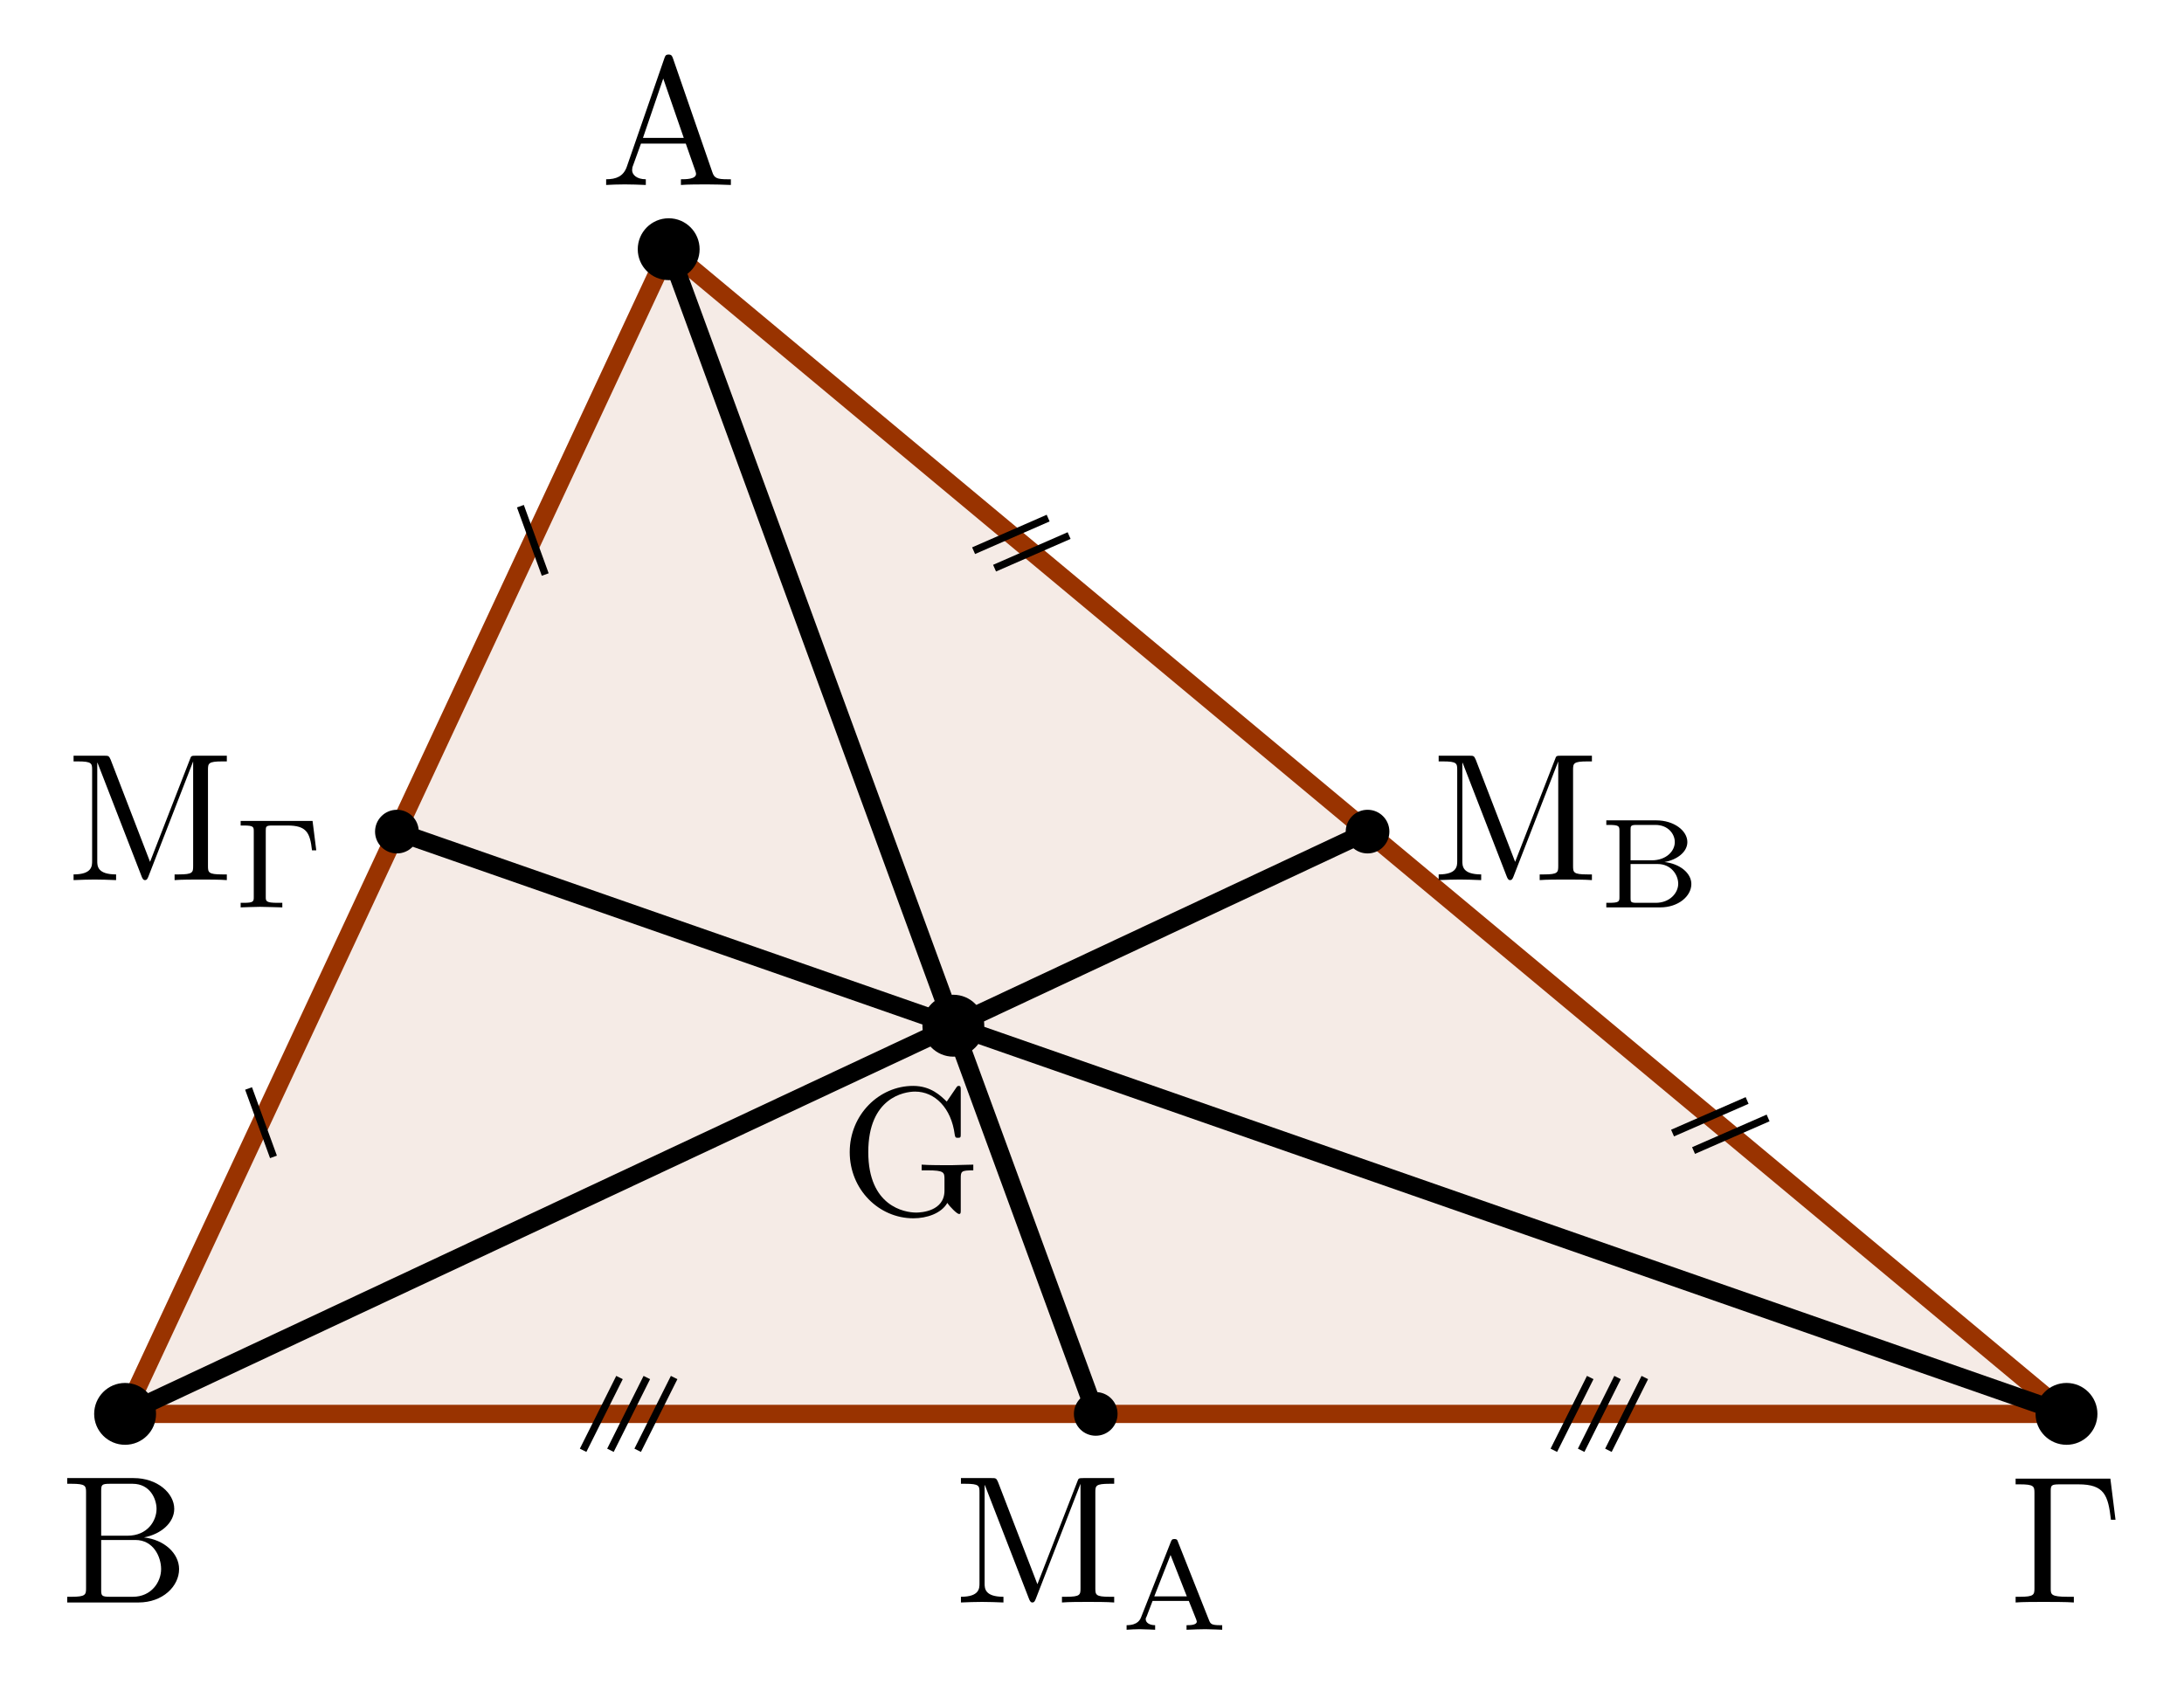
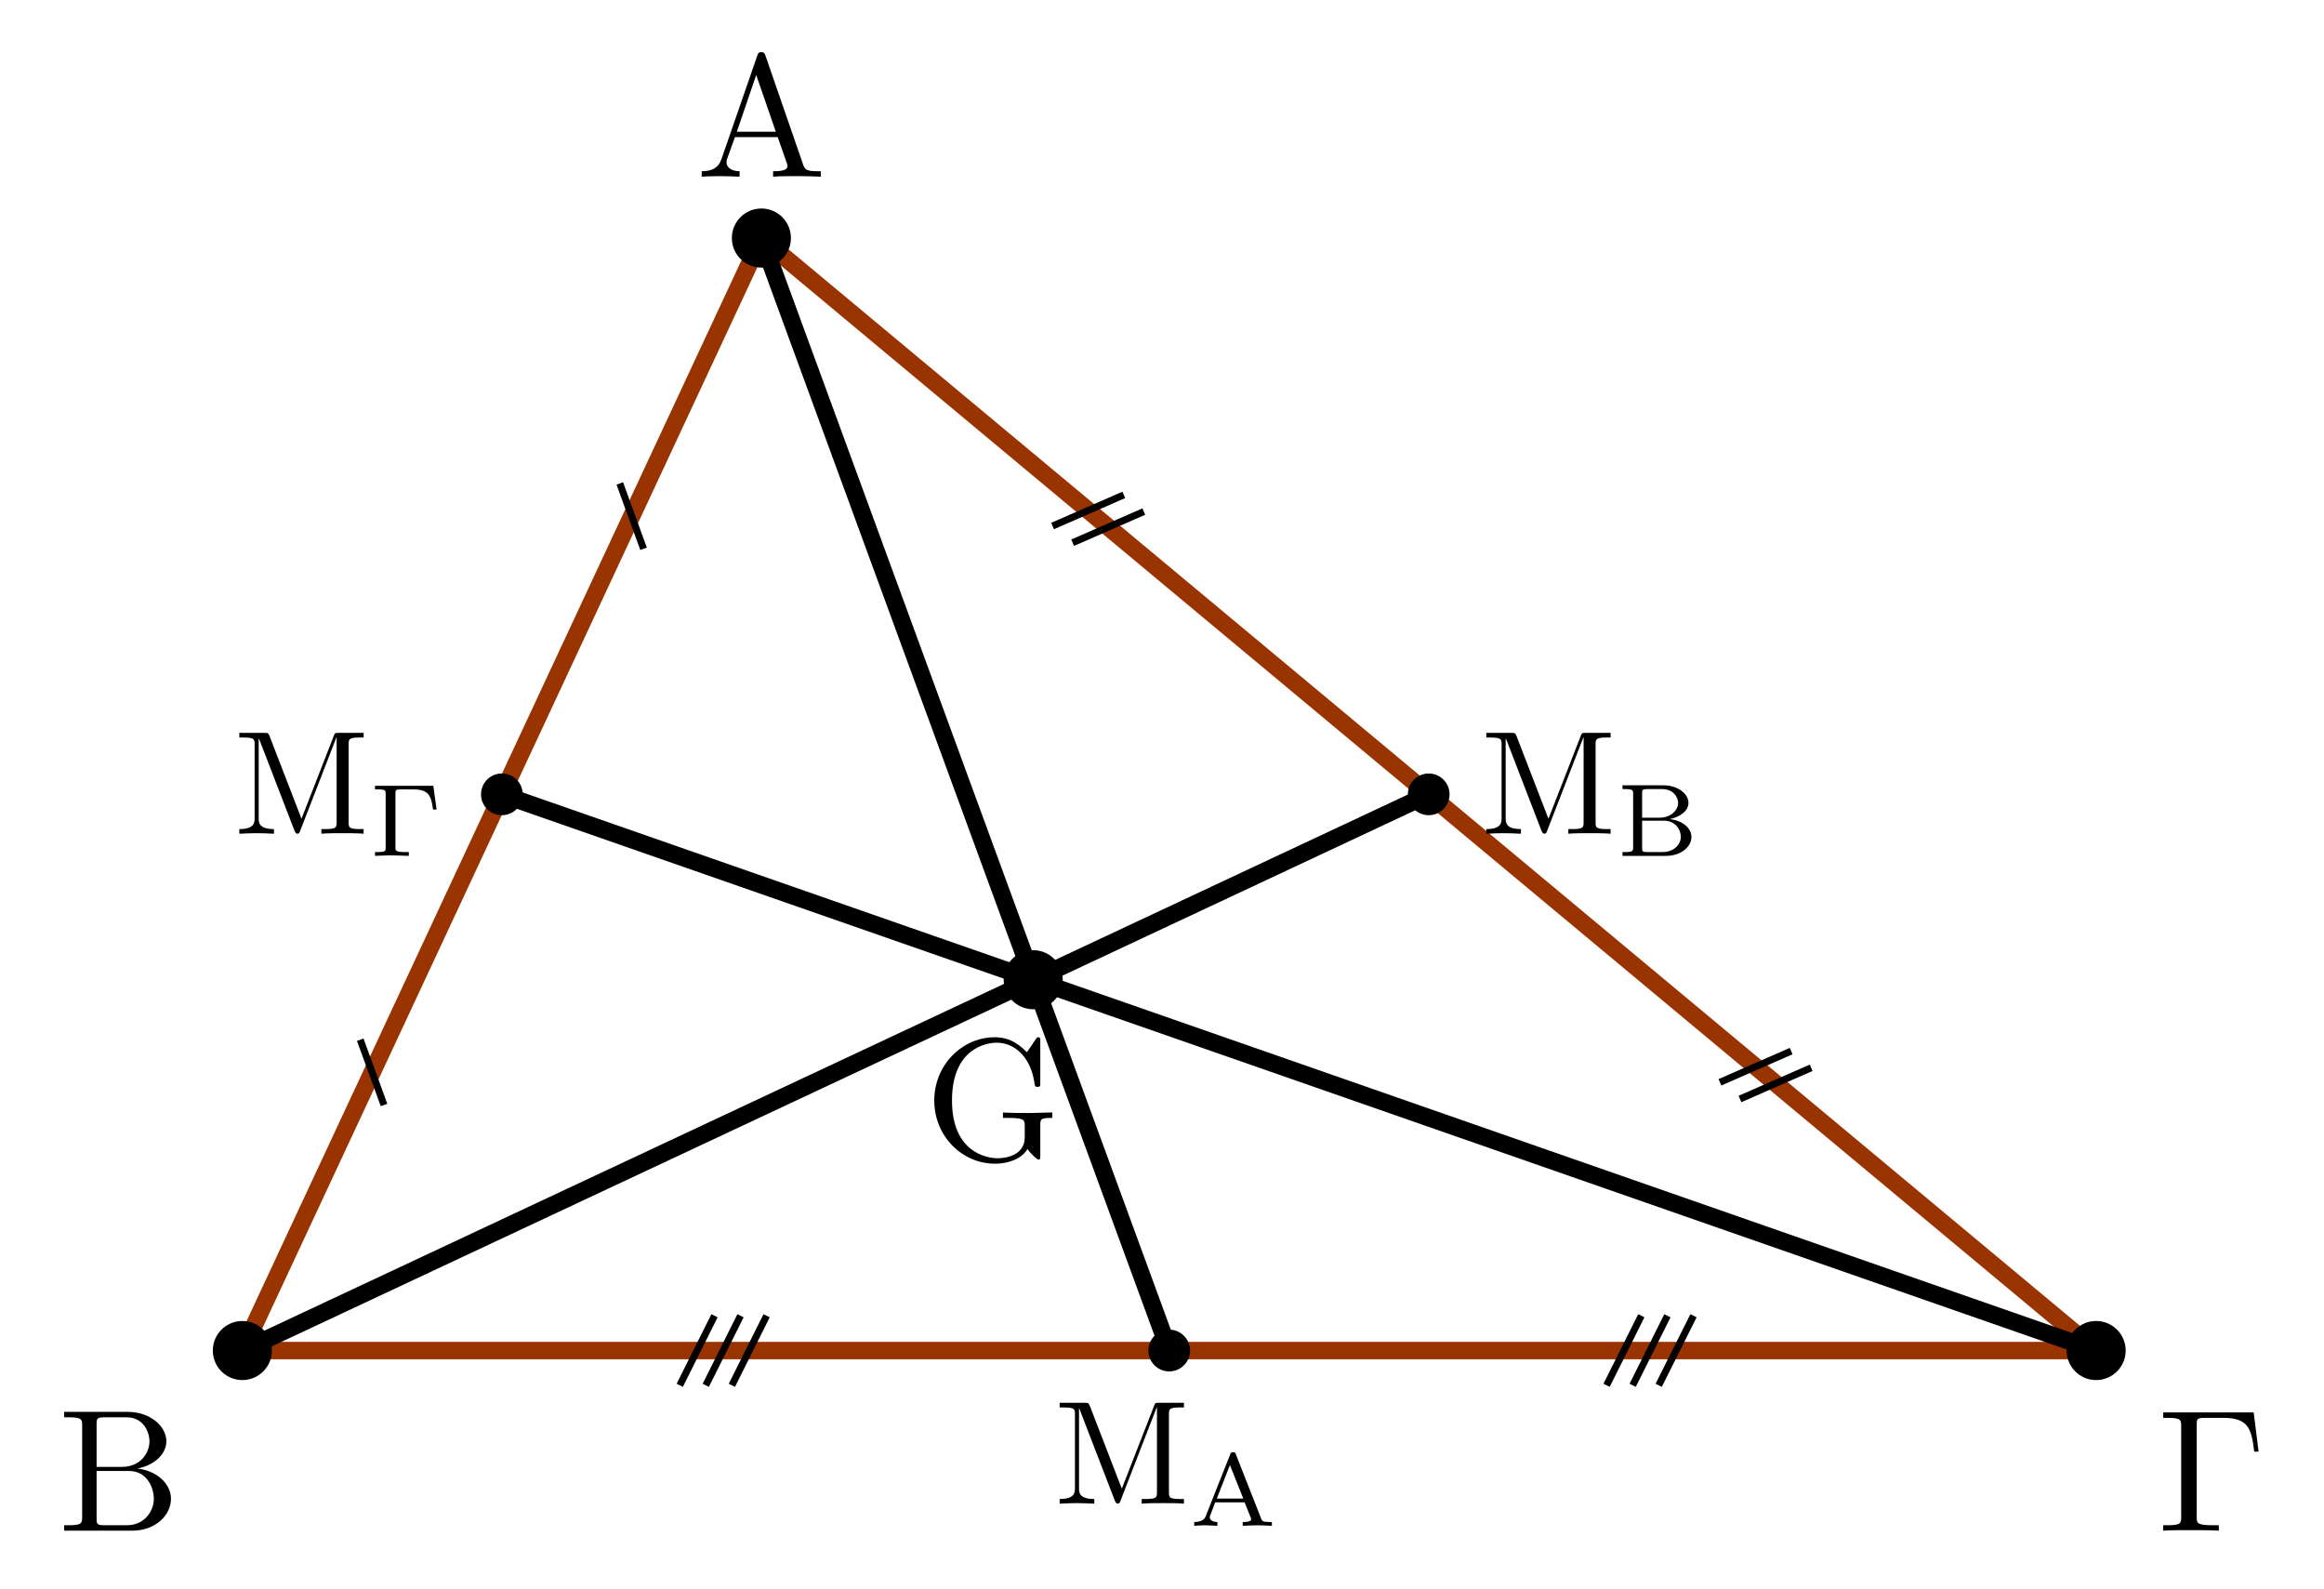
- <svg xmlns="http://www.w3.org/2000/svg" xmlns:xlink="http://www.w3.org/1999/xlink" width="119.576pt" height="92.567pt" viewBox="0 0 119.576 92.567" version="1.1">
+ <svg xmlns="http://www.w3.org/2000/svg" xmlns:xlink="http://www.w3.org/1999/xlink" width="133.258pt" height="91.072pt" viewBox="0 0 133.258 91.072" version="1.1">
  <defs>
    <g>
      <symbol overflow="visible" id="glyph0-0">
        <path style="stroke:none;" d="" />
      </symbol>
      <symbol overflow="visible" id="glyph0-1">
-         <path style="stroke:none;" d="M 2.406 -6.594 C 2.312 -6.812 2.281 -6.812 2.047 -6.812 L 0.375 -6.812 L 0.375 -6.5 L 0.609 -6.5 C 1.375 -6.5 1.391 -6.391 1.391 -6.031 L 1.391 -1.047 C 1.391 -0.781 1.391 -0.312 0.375 -0.312 L 0.375 0 C 0.719 -0.016 1.203 -0.031 1.531 -0.031 C 1.859 -0.031 2.359 -0.016 2.703 0 L 2.703 -0.312 C 1.672 -0.312 1.672 -0.781 1.672 -1.047 L 1.672 -6.422 L 1.688 -6.422 L 4.094 -0.219 C 4.141 -0.094 4.188 0 4.281 0 C 4.391 0 4.422 -0.078 4.469 -0.188 L 6.922 -6.5 L 6.922 -0.781 C 6.922 -0.422 6.906 -0.312 6.141 -0.312 L 5.906 -0.312 L 5.906 0 C 6.266 -0.031 6.953 -0.031 7.344 -0.031 C 7.719 -0.031 8.391 -0.031 8.766 0 L 8.766 -0.312 L 8.516 -0.312 C 7.75 -0.312 7.734 -0.422 7.734 -0.781 L 7.734 -6.031 C 7.734 -6.391 7.75 -6.5 8.516 -6.5 L 8.766 -6.5 L 8.766 -6.812 L 7.078 -6.812 C 6.812 -6.812 6.812 -6.797 6.75 -6.625 L 4.562 -1 Z M 2.406 -6.594 " />
-       </symbol>
-       <symbol overflow="visible" id="glyph0-2">
-         <path style="stroke:none;" d="M 5.906 -0.625 C 6.047 -0.406 6.438 -0.016 6.547 -0.016 C 6.641 -0.016 6.641 -0.094 6.641 -0.234 L 6.641 -1.969 C 6.641 -2.359 6.672 -2.406 7.328 -2.406 L 7.328 -2.719 C 6.953 -2.719 6.406 -2.688 6.109 -2.688 C 5.719 -2.688 4.859 -2.688 4.5 -2.719 L 4.5 -2.406 L 4.828 -2.406 C 5.719 -2.406 5.75 -2.297 5.75 -1.938 L 5.75 -1.297 C 5.75 -0.172 4.484 -0.094 4.203 -0.094 C 3.562 -0.094 1.578 -0.438 1.578 -3.406 C 1.578 -6.391 3.547 -6.719 4.141 -6.719 C 5.219 -6.719 6.125 -5.828 6.312 -4.359 C 6.344 -4.219 6.344 -4.188 6.484 -4.188 C 6.641 -4.188 6.641 -4.219 6.641 -4.422 L 6.641 -6.781 C 6.641 -6.953 6.641 -7.031 6.531 -7.031 C 6.484 -7.031 6.453 -7.031 6.375 -6.906 L 5.875 -6.172 C 5.547 -6.484 5.016 -7.031 4.031 -7.031 C 2.172 -7.031 0.562 -5.453 0.562 -3.406 C 0.562 -1.359 2.156 0.219 4.047 0.219 C 4.781 0.219 5.578 -0.047 5.906 -0.625 Z M 5.906 -0.625 " />
-       </symbol>
-       <symbol overflow="visible" id="glyph0-3">
-         <path style="stroke:none;" d="M 3.969 -6.938 C 3.922 -7.062 3.891 -7.141 3.734 -7.141 C 3.578 -7.141 3.547 -7.078 3.5 -6.938 L 1.438 -0.984 C 1.25 -0.469 0.859 -0.312 0.312 -0.312 L 0.312 0 C 0.547 -0.016 0.984 -0.031 1.328 -0.031 C 1.641 -0.031 2.156 -0.016 2.484 0 L 2.484 -0.312 C 1.984 -0.312 1.734 -0.562 1.734 -0.812 C 1.734 -0.844 1.75 -0.953 1.75 -0.969 L 2.219 -2.266 L 4.672 -2.266 L 5.203 -0.75 C 5.219 -0.703 5.234 -0.641 5.234 -0.609 C 5.234 -0.312 4.672 -0.312 4.406 -0.312 L 4.406 0 C 4.766 -0.031 5.469 -0.031 5.844 -0.031 C 6.266 -0.031 6.734 -0.016 7.141 0 L 7.141 -0.312 L 6.969 -0.312 C 6.375 -0.312 6.234 -0.375 6.125 -0.703 Z M 3.438 -5.828 L 4.562 -2.578 L 2.328 -2.578 Z M 3.438 -5.828 " />
-       </symbol>
-       <symbol overflow="visible" id="glyph0-4">
-         <path style="stroke:none;" d="M 2.219 -3.656 L 2.219 -6.094 C 2.219 -6.438 2.234 -6.5 2.703 -6.5 L 3.938 -6.5 C 4.906 -6.5 5.25 -5.656 5.25 -5.125 C 5.25 -4.484 4.766 -3.656 3.656 -3.656 Z M 4.562 -3.562 C 5.531 -3.75 6.219 -4.391 6.219 -5.125 C 6.219 -5.984 5.297 -6.812 4 -6.812 L 0.359 -6.812 L 0.359 -6.5 L 0.594 -6.5 C 1.359 -6.5 1.391 -6.391 1.391 -6.031 L 1.391 -0.781 C 1.391 -0.422 1.359 -0.312 0.594 -0.312 L 0.359 -0.312 L 0.359 0 L 4.266 0 C 5.594 0 6.484 -0.891 6.484 -1.828 C 6.484 -2.688 5.672 -3.438 4.562 -3.562 Z M 3.953 -0.312 L 2.703 -0.312 C 2.234 -0.312 2.219 -0.375 2.219 -0.703 L 2.219 -3.422 L 4.094 -3.422 C 5.078 -3.422 5.5 -2.5 5.5 -1.828 C 5.5 -1.125 4.969 -0.312 3.953 -0.312 Z M 3.953 -0.312 " />
-       </symbol>
-       <symbol overflow="visible" id="glyph0-5">
-         <path style="stroke:none;" d="M 5.516 -6.781 L 0.328 -6.781 L 0.328 -6.469 L 0.562 -6.469 C 1.328 -6.469 1.359 -6.359 1.359 -6 L 1.359 -0.781 C 1.359 -0.422 1.328 -0.312 0.562 -0.312 L 0.328 -0.312 L 0.328 0 C 0.672 -0.031 1.453 -0.031 1.844 -0.031 C 2.25 -0.031 3.156 -0.031 3.516 0 L 3.516 -0.312 L 3.188 -0.312 C 2.25 -0.312 2.25 -0.438 2.25 -0.781 L 2.25 -6.078 C 2.25 -6.406 2.266 -6.469 2.734 -6.469 L 3.766 -6.469 C 5.188 -6.469 5.391 -5.875 5.547 -4.531 L 5.797 -4.531 Z M 5.516 -6.781 " />
+         <path style="stroke:none;" d="M 2.047 -5.594 C 1.969 -5.781 1.938 -5.781 1.75 -5.781 L 0.312 -5.781 L 0.312 -5.516 L 0.516 -5.516 C 1.172 -5.516 1.188 -5.422 1.188 -5.125 L 1.188 -0.891 C 1.188 -0.656 1.188 -0.266 0.312 -0.266 L 0.312 0 C 0.609 -0.016 1.031 -0.031 1.297 -0.031 C 1.578 -0.031 2 -0.016 2.297 0 L 2.297 -0.266 C 1.422 -0.266 1.422 -0.656 1.422 -0.891 L 1.422 -5.453 L 1.438 -5.453 L 3.469 -0.188 C 3.516 -0.078 3.562 0 3.641 0 C 3.734 0 3.766 -0.062 3.797 -0.156 L 5.875 -5.516 L 5.891 -5.516 L 5.891 -0.656 C 5.891 -0.359 5.875 -0.266 5.219 -0.266 L 5.016 -0.266 L 5.016 0 C 5.328 -0.031 5.906 -0.031 6.234 -0.031 C 6.562 -0.031 7.125 -0.031 7.438 0 L 7.438 -0.266 L 7.234 -0.266 C 6.594 -0.266 6.578 -0.359 6.578 -0.656 L 6.578 -5.125 C 6.578 -5.422 6.594 -5.516 7.234 -5.516 L 7.438 -5.516 L 7.438 -5.781 L 6.016 -5.781 C 5.797 -5.781 5.797 -5.781 5.734 -5.625 L 3.875 -0.859 Z M 2.047 -5.594 " />
      </symbol>
      <symbol overflow="visible" id="glyph1-0">
        <path style="stroke:none;" d="" />
      </symbol>
      <symbol overflow="visible" id="glyph1-1">
-         <path style="stroke:none;" d="M 3.125 -4.812 C 3.094 -4.922 3.062 -4.969 2.938 -4.969 C 2.797 -4.969 2.781 -4.922 2.734 -4.812 L 1.125 -0.734 C 1.062 -0.562 0.938 -0.25 0.312 -0.25 L 0.312 0 C 0.547 -0.016 0.797 -0.031 1.031 -0.031 C 1.312 -0.031 1.828 0 1.875 0 L 1.875 -0.25 C 1.562 -0.25 1.359 -0.391 1.359 -0.578 C 1.359 -0.641 1.375 -0.656 1.406 -0.719 L 1.734 -1.578 L 3.719 -1.578 L 4.125 -0.562 C 4.125 -0.531 4.156 -0.484 4.156 -0.453 C 4.156 -0.25 3.781 -0.25 3.594 -0.25 L 3.594 0 C 3.938 -0.016 4.391 -0.031 4.625 -0.031 C 4.953 -0.031 5.484 0 5.547 0 L 5.547 -0.25 L 5.422 -0.25 C 4.953 -0.25 4.906 -0.328 4.828 -0.516 Z M 2.719 -4.094 L 3.609 -1.828 L 1.828 -1.828 Z M 2.719 -4.094 " />
+         <path style="stroke:none;" d="M 2.656 -4.094 C 2.625 -4.188 2.609 -4.219 2.5 -4.219 C 2.375 -4.219 2.359 -4.188 2.328 -4.094 L 0.953 -0.625 C 0.906 -0.469 0.797 -0.219 0.266 -0.219 L 0.266 0 C 0.469 -0.016 0.672 -0.031 0.875 -0.031 C 1.109 -0.031 1.547 0 1.594 0 L 1.594 -0.219 C 1.328 -0.219 1.156 -0.328 1.156 -0.5 C 1.156 -0.547 1.172 -0.562 1.188 -0.609 L 1.469 -1.344 L 3.156 -1.344 L 3.5 -0.484 C 3.516 -0.453 3.531 -0.406 3.531 -0.375 C 3.531 -0.219 3.203 -0.219 3.047 -0.219 L 3.047 0 C 3.344 -0.016 3.719 -0.031 3.938 -0.031 C 4.203 -0.031 4.656 0 4.719 0 L 4.719 -0.219 L 4.594 -0.219 C 4.203 -0.219 4.156 -0.266 4.094 -0.438 Z M 2.312 -3.484 L 3.078 -1.562 L 1.562 -1.562 Z M 2.312 -3.484 " />
      </symbol>
      <symbol overflow="visible" id="glyph1-2">
-         <path style="stroke:none;" d="M 0.422 -4.766 L 0.422 -4.516 L 0.578 -4.516 C 1.125 -4.516 1.141 -4.438 1.141 -4.188 L 1.141 -0.562 C 1.141 -0.328 1.125 -0.25 0.578 -0.25 L 0.422 -0.25 L 0.422 0 L 3.375 0 C 4.359 0 5.078 -0.609 5.078 -1.281 C 5.078 -1.875 4.453 -2.391 3.609 -2.484 C 4.297 -2.609 4.859 -3.031 4.859 -3.578 C 4.859 -4.203 4.125 -4.766 3.156 -4.766 Z M 1.75 -2.578 L 1.75 -4.234 C 1.75 -4.453 1.75 -4.516 2.078 -4.516 L 3.109 -4.516 C 3.812 -4.516 4.172 -4.016 4.172 -3.578 C 4.172 -3.078 3.703 -2.578 2.906 -2.578 Z M 2.078 -0.25 C 1.75 -0.25 1.75 -0.312 1.75 -0.516 L 1.75 -2.375 L 3.234 -2.375 C 3.969 -2.375 4.359 -1.781 4.359 -1.297 C 4.359 -0.781 3.891 -0.25 3.125 -0.25 Z M 2.078 -0.25 " />
+         <path style="stroke:none;" d="M 0.359 -4.047 L 0.359 -3.828 L 0.5 -3.828 C 0.953 -3.828 0.969 -3.766 0.969 -3.562 L 0.969 -0.484 C 0.969 -0.281 0.953 -0.219 0.5 -0.219 L 0.359 -0.219 L 0.359 0 L 2.859 0 C 3.703 0 4.312 -0.516 4.312 -1.078 C 4.312 -1.594 3.797 -2.031 3.062 -2.109 C 3.641 -2.219 4.141 -2.578 4.141 -3.031 C 4.141 -3.578 3.516 -4.047 2.688 -4.047 Z M 1.484 -2.188 L 1.484 -3.594 C 1.484 -3.781 1.5 -3.828 1.766 -3.828 L 2.641 -3.828 C 3.234 -3.828 3.547 -3.406 3.547 -3.031 C 3.547 -2.625 3.141 -2.188 2.469 -2.188 Z M 1.766 -0.219 C 1.5 -0.219 1.484 -0.266 1.484 -0.438 L 1.484 -2.016 L 2.75 -2.016 C 3.375 -2.016 3.703 -1.516 3.703 -1.094 C 3.703 -0.656 3.312 -0.219 2.656 -0.219 Z M 1.766 -0.219 " />
      </symbol>
      <symbol overflow="visible" id="glyph1-3">
-         <path style="stroke:none;" d="M 4.328 -4.734 L 0.391 -4.734 L 0.391 -4.484 L 0.562 -4.484 C 1.094 -4.484 1.109 -4.406 1.109 -4.172 L 1.109 -0.562 C 1.109 -0.328 1.094 -0.25 0.562 -0.25 L 0.391 -0.25 L 0.391 0 C 0.391 0 1.188 -0.031 1.453 -0.031 C 1.734 -0.031 2.562 0 2.672 0 L 2.672 -0.25 L 2.422 -0.25 C 1.766 -0.25 1.766 -0.344 1.766 -0.578 L 1.766 -4.203 C 1.766 -4.422 1.781 -4.484 2.109 -4.484 L 2.953 -4.484 C 4 -4.484 4.188 -4.094 4.297 -3.125 L 4.531 -3.125 Z M 4.328 -4.734 " />
+         <path style="stroke:none;" d="M 3.672 -4.016 L 0.328 -4.016 L 0.328 -3.812 L 0.469 -3.812 C 0.938 -3.812 0.938 -3.75 0.938 -3.547 L 0.938 -0.484 C 0.938 -0.281 0.938 -0.219 0.469 -0.219 L 0.328 -0.219 L 0.328 0 C 0.344 0 1 -0.031 1.234 -0.031 C 1.469 -0.031 2.172 0 2.266 0 L 2.266 -0.219 L 2.062 -0.219 C 1.5 -0.219 1.5 -0.297 1.5 -0.484 L 1.5 -3.578 C 1.5 -3.766 1.516 -3.812 1.781 -3.812 L 2.5 -3.812 C 3.406 -3.812 3.547 -3.469 3.656 -2.656 L 3.859 -2.656 Z M 3.672 -4.016 " />
+       </symbol>
+       <symbol overflow="visible" id="glyph2-0">
+         <path style="stroke:none;" d="" />
+       </symbol>
+       <symbol overflow="visible" id="glyph2-1">
+         <path style="stroke:none;" d="M 5.906 -0.625 C 6.047 -0.406 6.438 -0.016 6.547 -0.016 C 6.641 -0.016 6.641 -0.094 6.641 -0.234 L 6.641 -1.969 C 6.641 -2.359 6.672 -2.406 7.328 -2.406 L 7.328 -2.719 C 6.953 -2.719 6.406 -2.688 6.109 -2.688 C 5.719 -2.688 4.859 -2.688 4.5 -2.719 L 4.5 -2.406 L 4.828 -2.406 C 5.719 -2.406 5.75 -2.297 5.75 -1.938 L 5.75 -1.297 C 5.75 -0.172 4.484 -0.094 4.203 -0.094 C 3.562 -0.094 1.578 -0.438 1.578 -3.406 C 1.578 -6.391 3.547 -6.719 4.141 -6.719 C 5.219 -6.719 6.125 -5.828 6.312 -4.359 C 6.344 -4.219 6.344 -4.188 6.484 -4.188 C 6.641 -4.188 6.641 -4.219 6.641 -4.422 L 6.641 -6.781 C 6.641 -6.953 6.641 -7.031 6.531 -7.031 C 6.484 -7.031 6.453 -7.031 6.375 -6.906 L 5.875 -6.172 C 5.547 -6.484 5.016 -7.031 4.031 -7.031 C 2.172 -7.031 0.562 -5.453 0.562 -3.406 C 0.562 -1.359 2.156 0.219 4.047 0.219 C 4.781 0.219 5.578 -0.047 5.906 -0.625 Z M 5.906 -0.625 " />
+       </symbol>
+       <symbol overflow="visible" id="glyph2-2">
+         <path style="stroke:none;" d="M 3.969 -6.938 C 3.922 -7.062 3.891 -7.141 3.734 -7.141 C 3.578 -7.141 3.547 -7.078 3.5 -6.938 L 1.438 -0.984 C 1.25 -0.469 0.859 -0.312 0.312 -0.312 L 0.312 0 C 0.547 -0.016 0.984 -0.031 1.328 -0.031 C 1.641 -0.031 2.156 -0.016 2.484 0 L 2.484 -0.312 C 1.984 -0.312 1.734 -0.562 1.734 -0.812 C 1.734 -0.844 1.75 -0.953 1.75 -0.969 L 2.219 -2.266 L 4.672 -2.266 L 5.203 -0.75 C 5.219 -0.703 5.234 -0.641 5.234 -0.609 C 5.234 -0.312 4.672 -0.312 4.406 -0.312 L 4.406 0 C 4.766 -0.031 5.469 -0.031 5.844 -0.031 C 6.266 -0.031 6.734 -0.016 7.141 0 L 7.141 -0.312 L 6.969 -0.312 C 6.375 -0.312 6.234 -0.375 6.125 -0.703 Z M 3.438 -5.828 L 4.562 -2.578 L 2.328 -2.578 Z M 3.438 -5.828 " />
+       </symbol>
+       <symbol overflow="visible" id="glyph2-3">
+         <path style="stroke:none;" d="M 2.219 -3.656 L 2.219 -6.094 C 2.219 -6.438 2.234 -6.5 2.703 -6.5 L 3.938 -6.5 C 4.906 -6.5 5.25 -5.656 5.25 -5.125 C 5.25 -4.484 4.766 -3.656 3.656 -3.656 Z M 4.562 -3.562 C 5.531 -3.75 6.219 -4.391 6.219 -5.125 C 6.219 -5.984 5.297 -6.812 4 -6.812 L 0.359 -6.812 L 0.359 -6.5 L 0.594 -6.5 C 1.359 -6.5 1.391 -6.391 1.391 -6.031 L 1.391 -0.781 C 1.391 -0.422 1.359 -0.312 0.594 -0.312 L 0.359 -0.312 L 0.359 0 L 4.266 0 C 5.594 0 6.484 -0.891 6.484 -1.828 C 6.484 -2.688 5.672 -3.438 4.562 -3.562 Z M 3.953 -0.312 L 2.703 -0.312 C 2.234 -0.312 2.219 -0.375 2.219 -0.703 L 2.219 -3.422 L 4.094 -3.422 C 5.078 -3.422 5.5 -2.5 5.5 -1.828 C 5.5 -1.125 4.969 -0.312 3.953 -0.312 Z M 3.953 -0.312 " />
+       </symbol>
+       <symbol overflow="visible" id="glyph2-4">
+         <path style="stroke:none;" d="M 5.516 -6.781 L 0.328 -6.781 L 0.328 -6.469 L 0.562 -6.469 C 1.328 -6.469 1.359 -6.359 1.359 -6 L 1.359 -0.781 C 1.359 -0.422 1.328 -0.312 0.562 -0.312 L 0.328 -0.312 L 0.328 0 C 0.672 -0.031 1.453 -0.031 1.844 -0.031 C 2.25 -0.031 3.156 -0.031 3.516 0 L 3.516 -0.312 L 3.188 -0.312 C 2.25 -0.312 2.25 -0.438 2.25 -0.781 L 2.25 -6.078 C 2.25 -6.406 2.266 -6.469 2.734 -6.469 L 3.766 -6.469 C 5.188 -6.469 5.391 -5.875 5.547 -4.531 L 5.797 -4.531 Z M 5.516 -6.781 " />
      </symbol>
    </g>
    <clipPath id="clip1">
-       <path d="M 106 70 L 119.574 70 L 119.574 85 L 106 85 Z M 106 70 " />
+       <path d="M 29 0 L 82 0 L 82 91.07 L 29 91.07 Z M 29 0 " />
    </clipPath>
    <clipPath id="clip2">
-       <path d="M 7 31 L 119.574 31 L 119.574 92 L 7 92 Z M 7 31 " />
+       <path d="M 0 31 L 97 31 L 97 91.07 L 0 91.07 Z M 0 31 " />
+     </clipPath>
+     <clipPath id="clip3">
+       <path d="M 14 31 L 133.258 31 L 133.258 91.07 L 14 91.07 Z M 14 31 " />
    </clipPath>
  </defs>
  <g id="surface1">
-     <path style="fill-rule:nonzero;fill:rgb(59.999%,20%,0%);fill-opacity:0.1;stroke-width:0.996;stroke-linecap:round;stroke-linejoin:round;stroke:rgb(59.999%,20%,0%);stroke-opacity:1;stroke-miterlimit:10;" d="M 29.764 63.777 L -0.001 -0.001 L 106.296 -0.001 Z M 29.764 63.777 " transform="matrix(1,0,0,-1,6.849,77.425)" />
-     <path style="fill-rule:nonzero;fill:rgb(0%,0%,0%);fill-opacity:1;stroke-width:0.399;stroke-linecap:butt;stroke-linejoin:miter;stroke:rgb(0%,0%,0%);stroke-opacity:1;stroke-miterlimit:10;" d="M 31.256 63.777 C 31.256 64.601 30.588 65.273 29.764 65.273 C 28.936 65.273 28.268 64.601 28.268 63.777 C 28.268 62.952 28.936 62.284 29.764 62.284 C 30.588 62.284 31.256 62.952 31.256 63.777 Z M 31.256 63.777 " transform="matrix(1,0,0,-1,6.849,77.425)" />
-     <path style="fill-rule:nonzero;fill:rgb(0%,0%,0%);fill-opacity:1;stroke-width:0.399;stroke-linecap:butt;stroke-linejoin:miter;stroke:rgb(0%,0%,0%);stroke-opacity:1;stroke-miterlimit:10;" d="M 1.495 -0.001 C 1.495 0.823 0.827 1.495 -0.001 1.495 C -0.826 1.495 -1.494 0.823 -1.494 -0.001 C -1.494 -0.825 -0.826 -1.493 -0.001 -1.493 C 0.827 -1.493 1.495 -0.825 1.495 -0.001 Z M 1.495 -0.001 " transform="matrix(1,0,0,-1,6.849,77.425)" />
-     <path style=" stroke:none;fill-rule:nonzero;fill:rgb(0%,0%,0%);fill-opacity:1;" d="M 114.637 77.426 C 114.637 76.602 113.969 75.93 113.145 75.93 C 112.32 75.93 111.648 76.602 111.648 77.426 C 111.648 78.25 112.32 78.918 113.145 78.918 C 113.969 78.918 114.637 78.25 114.637 77.426 Z M 114.637 77.426 " />
+     <path style="fill-rule:nonzero;fill:rgb(100%,100%,100%);fill-opacity:1;stroke-width:0.996;stroke-linecap:round;stroke-linejoin:round;stroke:rgb(59.999%,20%,0%);stroke-opacity:1;stroke-miterlimit:10;" d="M 29.763 63.776 L 0.001 -0.002 L 106.294 -0.002 Z M 29.763 63.776 " transform="matrix(1,0,0,-1,13.897,77.424)" />
+     <path style="fill-rule:nonzero;fill:rgb(0%,0%,0%);fill-opacity:1;stroke-width:0.399;stroke-linecap:butt;stroke-linejoin:miter;stroke:rgb(0%,0%,0%);stroke-opacity:1;stroke-miterlimit:10;" d="M 31.255 63.776 C 31.255 64.604 30.587 65.272 29.763 65.272 C 28.939 65.272 28.267 64.604 28.267 63.776 C 28.267 62.951 28.939 62.283 29.763 62.283 C 30.587 62.283 31.255 62.951 31.255 63.776 Z M 31.255 63.776 " transform="matrix(1,0,0,-1,13.897,77.424)" />
+     <path style="fill-rule:nonzero;fill:rgb(0%,0%,0%);fill-opacity:1;stroke-width:0.399;stroke-linecap:butt;stroke-linejoin:miter;stroke:rgb(0%,0%,0%);stroke-opacity:1;stroke-miterlimit:10;" d="M 1.494 -0.002 C 1.494 0.826 0.826 1.494 0.001 1.494 C -0.827 1.494 -1.495 0.826 -1.495 -0.002 C -1.495 -0.826 -0.827 -1.494 0.001 -1.494 C 0.826 -1.494 1.494 -0.826 1.494 -0.002 Z M 1.494 -0.002 " transform="matrix(1,0,0,-1,13.897,77.424)" />
+     <path style="fill-rule:nonzero;fill:rgb(0%,0%,0%);fill-opacity:1;stroke-width:0.399;stroke-linecap:butt;stroke-linejoin:miter;stroke:rgb(0%,0%,0%);stroke-opacity:1;stroke-miterlimit:10;" d="M 107.79 -0.002 C 107.79 0.826 107.119 1.494 106.294 1.494 C 105.47 1.494 104.802 0.826 104.802 -0.002 C 104.802 -0.826 105.47 -1.494 106.294 -1.494 C 107.119 -1.494 107.79 -0.826 107.79 -0.002 Z M 107.79 -0.002 " transform="matrix(1,0,0,-1,13.897,77.424)" />
+     <path style="fill-rule:nonzero;fill:rgb(0%,0%,0%);fill-opacity:1;stroke-width:0.399;stroke-linecap:butt;stroke-linejoin:miter;stroke:rgb(0%,0%,0%);stroke-opacity:1;stroke-miterlimit:10;" d="M 46.841 21.256 C 46.841 22.084 46.173 22.752 45.349 22.752 C 44.521 22.752 43.853 22.084 43.853 21.256 C 43.853 20.432 44.521 19.764 45.349 19.764 C 46.173 19.764 46.841 20.432 46.841 21.256 Z M 46.841 21.256 " transform="matrix(1,0,0,-1,13.897,77.424)" />
+     <path style="fill-rule:nonzero;fill:rgb(0%,0%,0%);fill-opacity:1;stroke-width:0.399;stroke-linecap:butt;stroke-linejoin:miter;stroke:rgb(0%,0%,0%);stroke-opacity:1;stroke-miterlimit:10;" d="M 54.142 -0.002 C 54.142 0.549 53.693 0.998 53.146 0.998 C 52.595 0.998 52.15 0.549 52.15 -0.002 C 52.15 -0.549 52.595 -0.998 53.146 -0.998 C 53.693 -0.998 54.142 -0.549 54.142 -0.002 Z M 54.142 -0.002 " transform="matrix(1,0,0,-1,13.897,77.424)" />
+     <path style="fill-rule:nonzero;fill:rgb(0%,0%,0%);fill-opacity:1;stroke-width:0.399;stroke-linecap:butt;stroke-linejoin:miter;stroke:rgb(0%,0%,0%);stroke-opacity:1;stroke-miterlimit:10;" d="M 69.021 31.885 C 69.021 32.436 68.576 32.881 68.025 32.881 C 67.474 32.881 67.029 32.436 67.029 31.885 C 67.029 31.338 67.474 30.889 68.025 30.889 C 68.576 30.889 69.021 31.338 69.021 31.885 Z M 69.021 31.885 " transform="matrix(1,0,0,-1,13.897,77.424)" />
+     <path style="fill-rule:nonzero;fill:rgb(0%,0%,0%);fill-opacity:1;stroke-width:0.399;stroke-linecap:butt;stroke-linejoin:miter;stroke:rgb(0%,0%,0%);stroke-opacity:1;stroke-miterlimit:10;" d="M 15.876 31.885 C 15.876 32.436 15.431 32.881 14.88 32.881 C 14.33 32.881 13.884 32.436 13.884 31.885 C 13.884 31.338 14.33 30.889 14.88 30.889 C 15.431 30.889 15.876 31.338 15.876 31.885 Z M 15.876 31.885 " transform="matrix(1,0,0,-1,13.897,77.424)" />
    <g clip-path="url(#clip1)" clip-rule="nonzero">
-       <path style="fill:none;stroke-width:0.399;stroke-linecap:butt;stroke-linejoin:miter;stroke:rgb(0%,0%,0%);stroke-opacity:1;stroke-miterlimit:10;" d="M 107.788 -0.001 C 107.788 0.823 107.12 1.495 106.296 1.495 C 105.471 1.495 104.799 0.823 104.799 -0.001 C 104.799 -0.825 105.471 -1.493 106.296 -1.493 C 107.12 -1.493 107.788 -0.825 107.788 -0.001 Z M 107.788 -0.001 " transform="matrix(1,0,0,-1,6.849,77.425)" />
+       <path style="fill:none;stroke-width:0.996;stroke-linecap:round;stroke-linejoin:miter;stroke:rgb(0%,0%,0%);stroke-opacity:1;stroke-miterlimit:10;" d="M 29.763 63.776 L 53.146 -0.002 " transform="matrix(1,0,0,-1,13.897,77.424)" />
    </g>
-     <path style="fill-rule:nonzero;fill:rgb(0%,0%,0%);fill-opacity:1;stroke-width:0.399;stroke-linecap:butt;stroke-linejoin:miter;stroke:rgb(0%,0%,0%);stroke-opacity:1;stroke-miterlimit:10;" d="M 46.842 21.257 C 46.842 22.081 46.174 22.753 45.346 22.753 C 44.522 22.753 43.854 22.081 43.854 21.257 C 43.854 20.433 44.522 19.761 45.346 19.761 C 46.174 19.761 46.842 20.433 46.842 21.257 Z M 46.842 21.257 " transform="matrix(1,0,0,-1,6.849,77.425)" />
-     <path style="fill-rule:nonzero;fill:rgb(0%,0%,0%);fill-opacity:1;stroke-width:0.399;stroke-linecap:butt;stroke-linejoin:miter;stroke:rgb(0%,0%,0%);stroke-opacity:1;stroke-miterlimit:10;" d="M 54.139 -0.001 C 54.139 0.55 53.694 0.995 53.143 0.995 C 52.592 0.995 52.147 0.55 52.147 -0.001 C 52.147 -0.552 52.592 -0.997 53.143 -0.997 C 53.694 -0.997 54.139 -0.552 54.139 -0.001 Z M 54.139 -0.001 " transform="matrix(1,0,0,-1,6.849,77.425)" />
-     <path style="fill-rule:nonzero;fill:rgb(0%,0%,0%);fill-opacity:1;stroke-width:0.399;stroke-linecap:butt;stroke-linejoin:miter;stroke:rgb(0%,0%,0%);stroke-opacity:1;stroke-miterlimit:10;" d="M 69.022 31.886 C 69.022 32.437 68.577 32.882 68.026 32.882 C 67.475 32.882 67.03 32.437 67.03 31.886 C 67.03 31.335 67.475 30.89 68.026 30.89 C 68.577 30.89 69.022 31.335 69.022 31.886 Z M 69.022 31.886 " transform="matrix(1,0,0,-1,6.849,77.425)" />
-     <path style="fill-rule:nonzero;fill:rgb(0%,0%,0%);fill-opacity:1;stroke-width:0.399;stroke-linecap:butt;stroke-linejoin:miter;stroke:rgb(0%,0%,0%);stroke-opacity:1;stroke-miterlimit:10;" d="M 15.878 31.886 C 15.878 32.437 15.432 32.882 14.881 32.882 C 14.331 32.882 13.885 32.437 13.885 31.886 C 13.885 31.335 14.331 30.89 14.881 30.89 C 15.432 30.89 15.878 31.335 15.878 31.886 Z M 15.878 31.886 " transform="matrix(1,0,0,-1,6.849,77.425)" />
-     <path style="fill:none;stroke-width:0.996;stroke-linecap:round;stroke-linejoin:miter;stroke:rgb(0%,0%,0%);stroke-opacity:1;stroke-miterlimit:10;" d="M 29.764 63.777 L 53.143 -0.001 " transform="matrix(1,0,0,-1,6.849,77.425)" />
-     <path style="fill:none;stroke-width:0.996;stroke-linecap:round;stroke-linejoin:miter;stroke:rgb(0%,0%,0%);stroke-opacity:1;stroke-miterlimit:10;" d="M -0.001 -0.001 L 68.026 31.886 " transform="matrix(1,0,0,-1,6.849,77.425)" />
    <g clip-path="url(#clip2)" clip-rule="nonzero">
-       <path style="fill:none;stroke-width:0.996;stroke-linecap:round;stroke-linejoin:miter;stroke:rgb(0%,0%,0%);stroke-opacity:1;stroke-miterlimit:10;" d="M 106.296 -0.001 L 14.881 31.886 " transform="matrix(1,0,0,-1,6.849,77.425)" />
+       <path style="fill:none;stroke-width:0.996;stroke-linecap:round;stroke-linejoin:miter;stroke:rgb(0%,0%,0%);stroke-opacity:1;stroke-miterlimit:10;" d="M 0.001 -0.002 L 68.025 31.885 " transform="matrix(1,0,0,-1,13.897,77.424)" />
+     </g>
+     <g clip-path="url(#clip3)" clip-rule="nonzero">
+       <path style="fill:none;stroke-width:0.996;stroke-linecap:round;stroke-linejoin:miter;stroke:rgb(0%,0%,0%);stroke-opacity:1;stroke-miterlimit:10;" d="M 106.294 -0.002 L 14.88 31.885 " transform="matrix(1,0,0,-1,13.897,77.424)" />
    </g>
    <g style="fill:rgb(0%,0%,0%);fill-opacity:1;">
-       <use xlink:href="#glyph0-1" x="52.237" y="87.752" />
+       <use xlink:href="#glyph0-1" x="60.449" y="86.202" />
    </g>
    <g style="fill:rgb(0%,0%,0%);fill-opacity:1;">
-       <use xlink:href="#glyph1-1" x="61.37" y="89.246" />
+       <use xlink:href="#glyph1-1" x="68.211" y="87.473" />
    </g>
    <g style="fill:rgb(0%,0%,0%);fill-opacity:1;">
-       <use xlink:href="#glyph0-1" x="78.393" y="48.195" />
+       <use xlink:href="#glyph0-1" x="84.913" y="47.796" />
    </g>
    <g style="fill:rgb(0%,0%,0%);fill-opacity:1;">
-       <use xlink:href="#glyph1-2" x="87.525" y="49.689" />
+       <use xlink:href="#glyph1-2" x="92.675" y="49.066" />
    </g>
    <g style="fill:rgb(0%,0%,0%);fill-opacity:1;">
-       <use xlink:href="#glyph0-1" x="3.653" y="48.195" />
+       <use xlink:href="#glyph0-1" x="13.412" y="47.796" />
    </g>
    <g style="fill:rgb(0%,0%,0%);fill-opacity:1;">
-       <use xlink:href="#glyph1-3" x="12.785" y="49.689" />
+       <use xlink:href="#glyph1-3" x="21.175" y="49.066" />
    </g>
    <g style="fill:rgb(0%,0%,0%);fill-opacity:1;">
-       <use xlink:href="#glyph0-2" x="45.961" y="66.495" />
+       <use xlink:href="#glyph2-1" x="53.009" y="66.495" />
    </g>
    <g style="fill:rgb(0%,0%,0%);fill-opacity:1;">
-       <use xlink:href="#glyph0-3" x="32.875" y="10.129" />
+       <use xlink:href="#glyph2-2" x="39.923" y="10.128" />
    </g>
    <g style="fill:rgb(0%,0%,0%);fill-opacity:1;">
-       <use xlink:href="#glyph0-4" x="3.321" y="87.752" />
+       <use xlink:href="#glyph2-3" x="3.32" y="87.752" />
    </g>
    <g style="fill:rgb(0%,0%,0%);fill-opacity:1;">
-       <use xlink:href="#glyph0-5" x="110.029" y="87.752" />
+       <use xlink:href="#glyph2-4" x="123.71" y="87.752" />
    </g>
-     <path style="fill:none;stroke-width:0.399;stroke-linecap:butt;stroke-linejoin:miter;stroke:rgb(0%,0%,0%);stroke-opacity:1;stroke-miterlimit:10;" d="M 21.643 49.706 L 23.003 45.964 " transform="matrix(1,0,0,-1,6.849,77.425)" />
-     <path style="fill:none;stroke-width:0.399;stroke-linecap:butt;stroke-linejoin:miter;stroke:rgb(0%,0%,0%);stroke-opacity:1;stroke-miterlimit:10;" d="M 6.76 17.82 L 8.124 14.073 " transform="matrix(1,0,0,-1,6.849,77.425)" />
-     <path style="fill:none;stroke-width:0.399;stroke-linecap:butt;stroke-linejoin:miter;stroke:rgb(0%,0%,0%);stroke-opacity:1;stroke-miterlimit:10;" d="M 46.456 47.269 L 50.538 49.054 M 47.604 46.312 L 51.686 48.097 " transform="matrix(1,0,0,-1,6.849,77.425)" />
-     <path style="fill:none;stroke-width:0.399;stroke-linecap:butt;stroke-linejoin:miter;stroke:rgb(0%,0%,0%);stroke-opacity:1;stroke-miterlimit:10;" d="M 84.725 15.378 L 88.807 17.163 M 85.874 14.421 L 89.956 16.206 " transform="matrix(1,0,0,-1,6.849,77.425)" />
-     <path style="fill:none;stroke-width:0.399;stroke-linecap:butt;stroke-linejoin:miter;stroke:rgb(0%,0%,0%);stroke-opacity:1;stroke-miterlimit:10;" d="M 25.077 -1.993 L 27.069 1.991 M 26.573 -1.993 L 28.565 1.991 M 28.065 -1.993 L 30.061 1.991 " transform="matrix(1,0,0,-1,6.849,77.425)" />
-     <path style="fill:none;stroke-width:0.399;stroke-linecap:butt;stroke-linejoin:miter;stroke:rgb(0%,0%,0%);stroke-opacity:1;stroke-miterlimit:10;" d="M 78.225 -1.993 L 80.217 1.991 M 79.721 -1.993 L 81.713 1.991 M 81.213 -1.993 L 83.206 1.991 " transform="matrix(1,0,0,-1,6.849,77.425)" />
+     <path style="fill:none;stroke-width:0.399;stroke-linecap:butt;stroke-linejoin:miter;stroke:rgb(0%,0%,0%);stroke-opacity:1;stroke-miterlimit:10;" d="M 21.642 49.709 L 23.005 45.963 " transform="matrix(1,0,0,-1,13.897,77.424)" />
+     <path style="fill:none;stroke-width:0.399;stroke-linecap:butt;stroke-linejoin:miter;stroke:rgb(0%,0%,0%);stroke-opacity:1;stroke-miterlimit:10;" d="M 6.759 17.819 L 8.123 14.076 " transform="matrix(1,0,0,-1,13.897,77.424)" />
+     <path style="fill:none;stroke-width:0.399;stroke-linecap:butt;stroke-linejoin:miter;stroke:rgb(0%,0%,0%);stroke-opacity:1;stroke-miterlimit:10;" d="M 46.458 47.268 L 50.541 49.053 M 47.607 46.311 L 51.689 48.096 " transform="matrix(1,0,0,-1,13.897,77.424)" />
+     <path style="fill:none;stroke-width:0.399;stroke-linecap:butt;stroke-linejoin:miter;stroke:rgb(0%,0%,0%);stroke-opacity:1;stroke-miterlimit:10;" d="M 84.724 15.377 L 88.806 17.166 M 85.873 14.42 L 89.955 16.209 " transform="matrix(1,0,0,-1,13.897,77.424)" />
+     <path style="fill:none;stroke-width:0.399;stroke-linecap:butt;stroke-linejoin:miter;stroke:rgb(0%,0%,0%);stroke-opacity:1;stroke-miterlimit:10;" d="M 25.08 -1.994 L 27.072 1.994 M 26.572 -1.994 L 28.564 1.994 M 28.068 -1.994 L 30.06 1.994 " transform="matrix(1,0,0,-1,13.897,77.424)" />
+     <path style="fill:none;stroke-width:0.399;stroke-linecap:butt;stroke-linejoin:miter;stroke:rgb(0%,0%,0%);stroke-opacity:1;stroke-miterlimit:10;" d="M 78.224 -1.994 L 80.216 1.994 M 79.72 -1.994 L 81.712 1.994 M 81.212 -1.994 L 83.208 1.994 " transform="matrix(1,0,0,-1,13.897,77.424)" />
  </g>
</svg>
